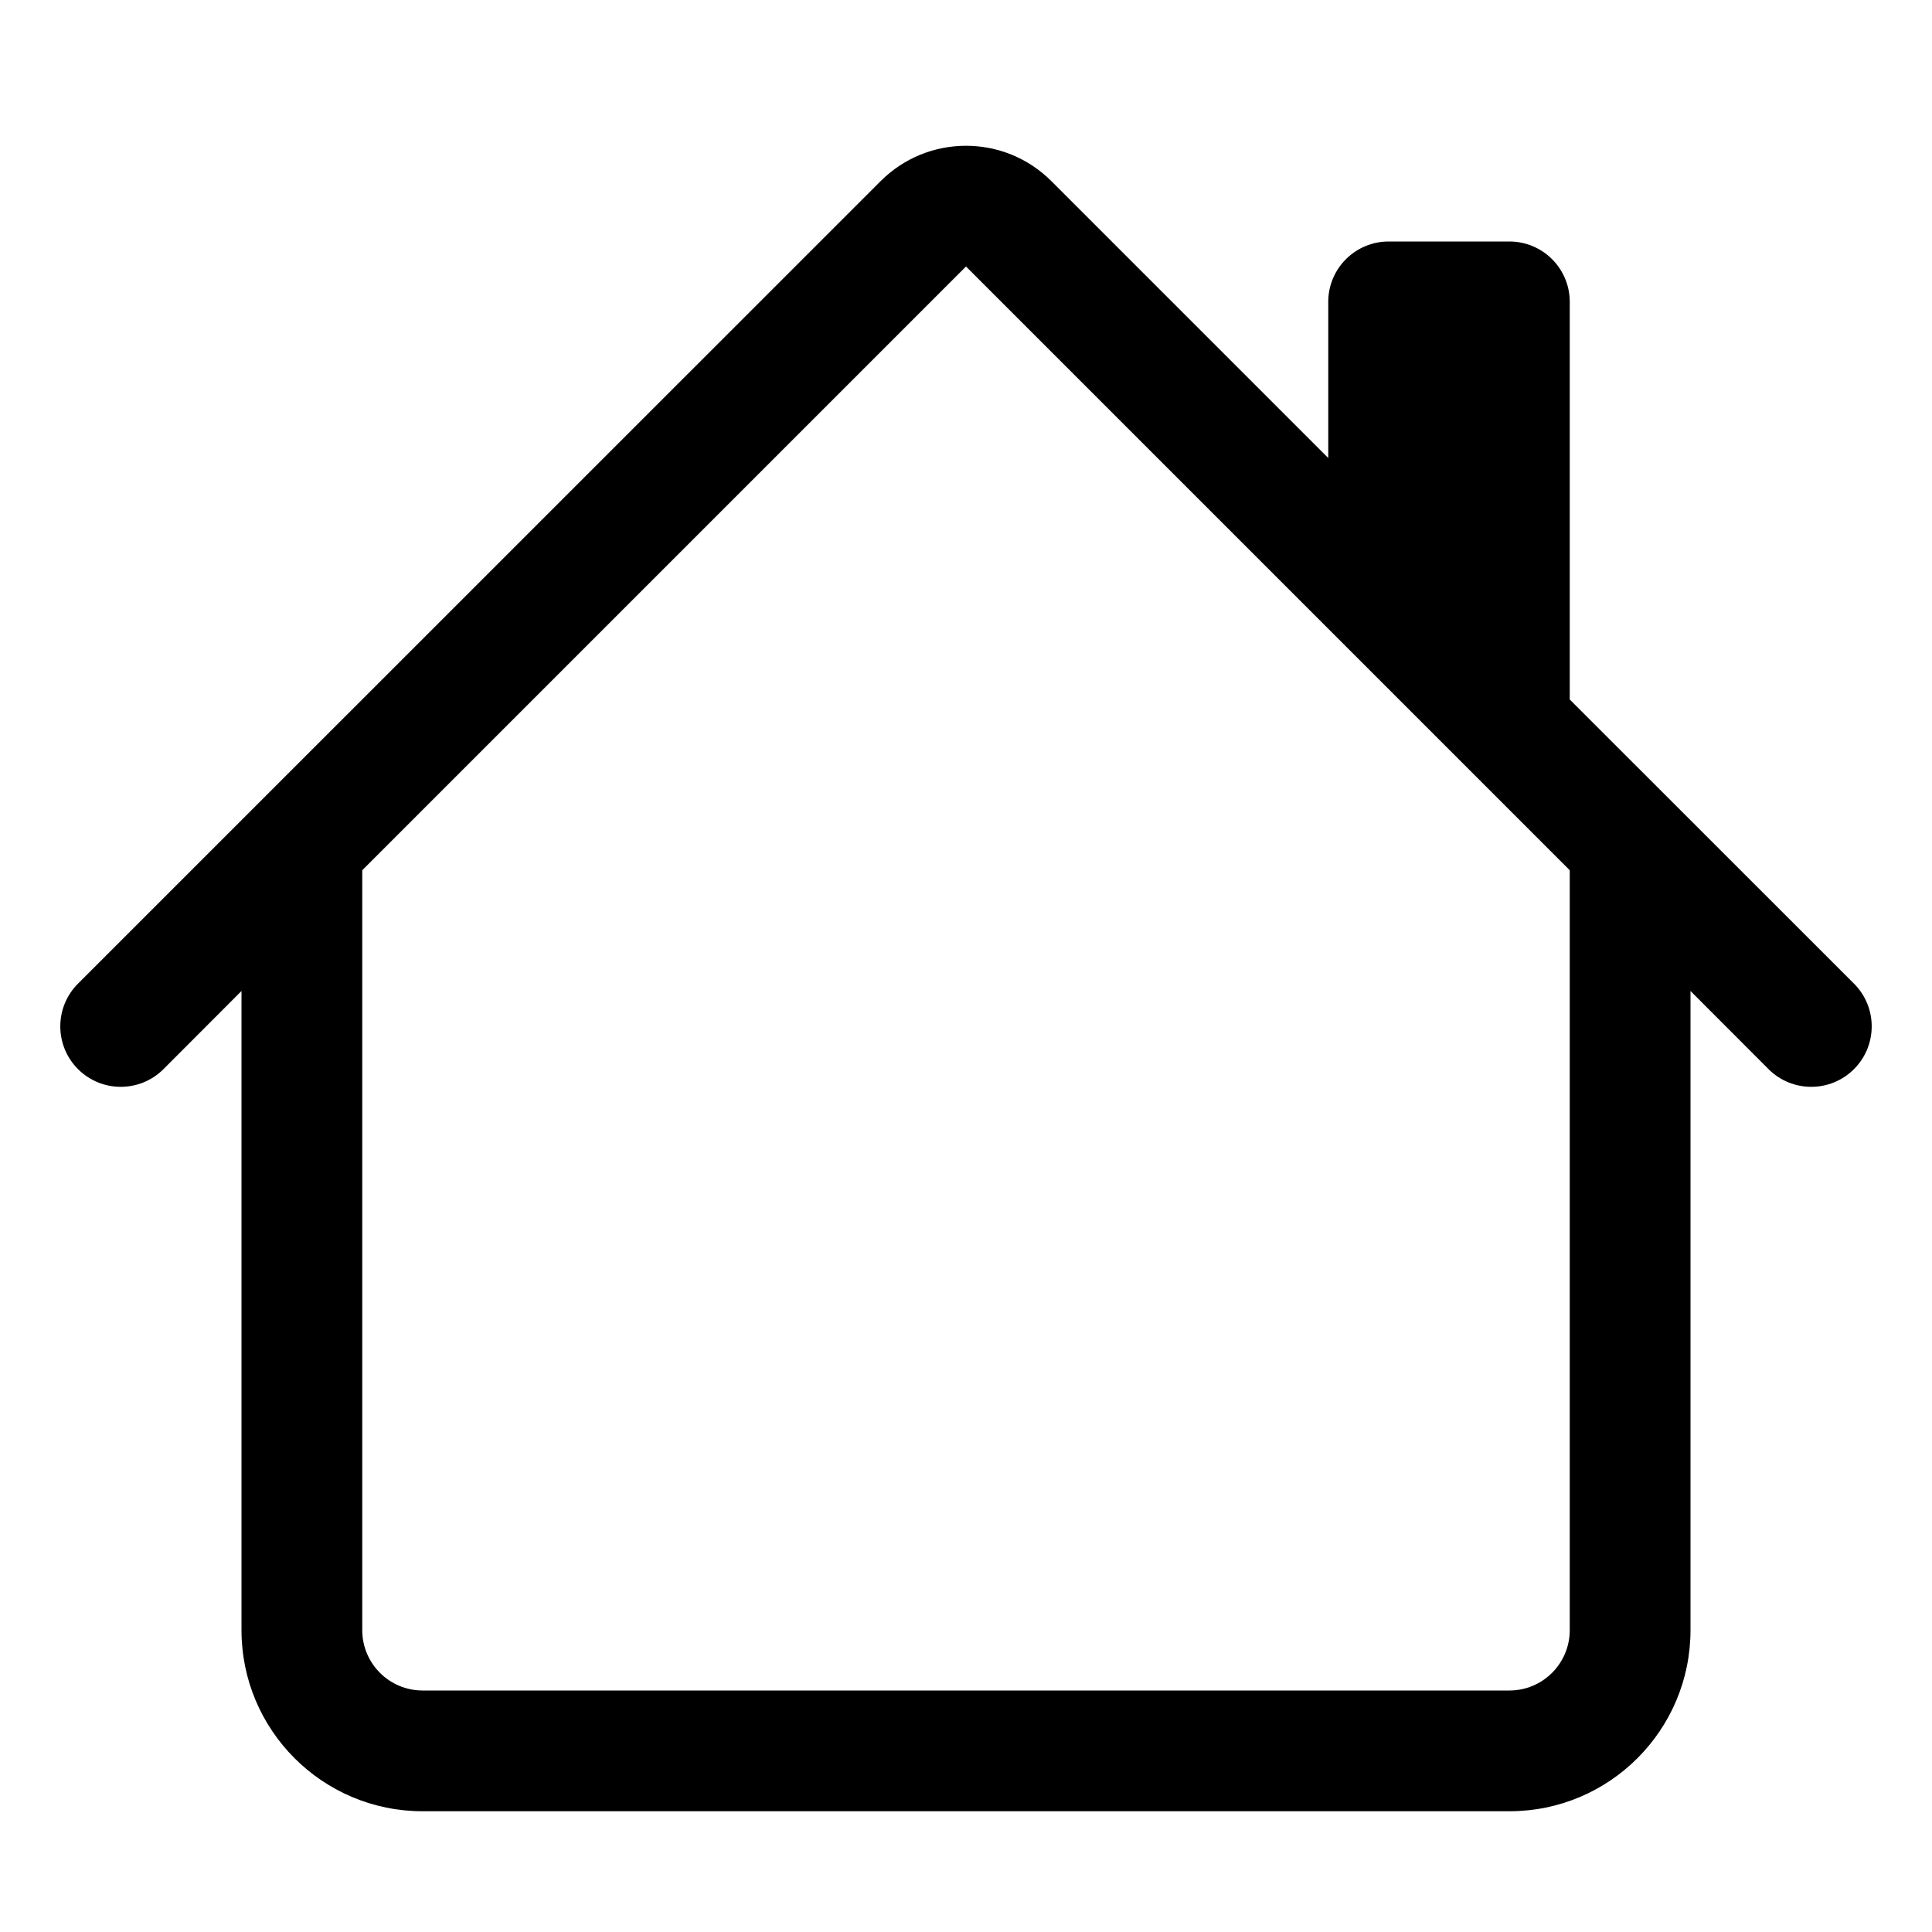
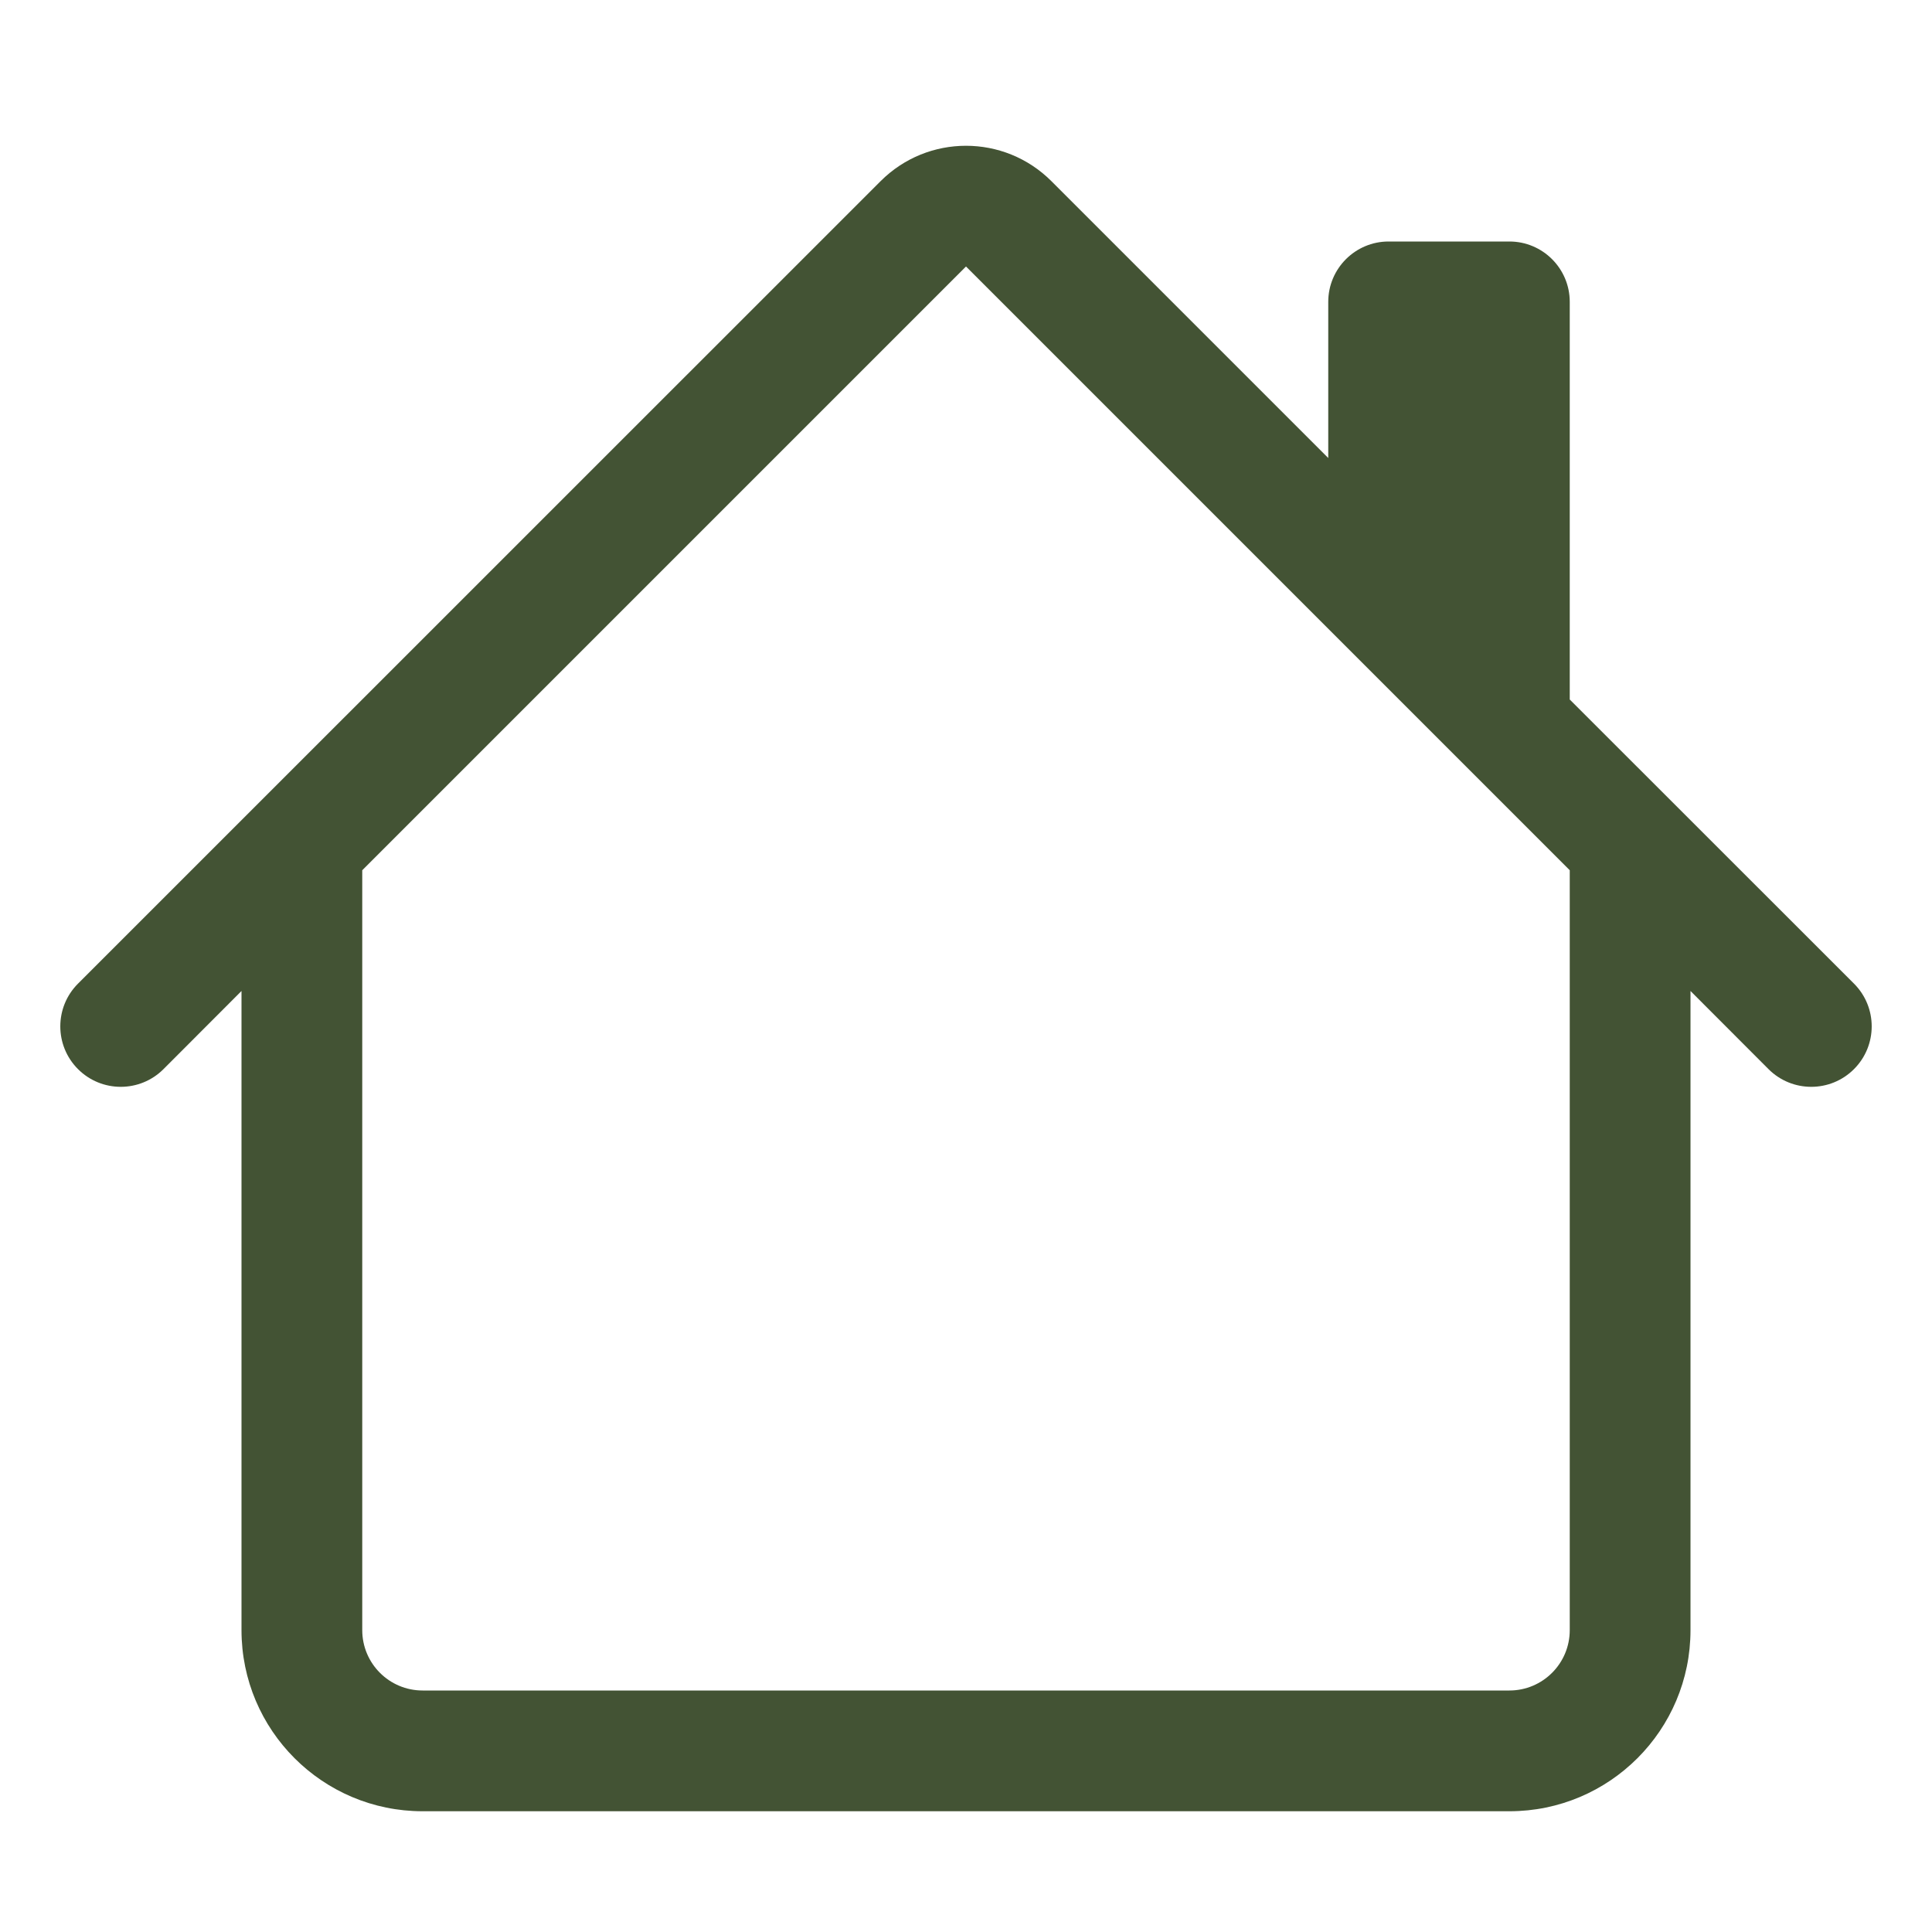
- <svg xmlns="http://www.w3.org/2000/svg" width="16" height="16" fill="currentColor" class="bi bi-house" viewBox="0 0 16 16">
+ <svg xmlns="http://www.w3.org/2000/svg" width="16" height="16" fill="#435334" class="bi bi-house" viewBox="0 0 16 16">
  <path d="M8.707 1.5a1 1 0 0 0-1.414 0L.646 8.146a.5.5 0 0 0 .708.708L2 8.207V13.5A1.5 1.5 0 0 0 3.5 15h9a1.5 1.5 0 0 0 1.5-1.5V8.207l.646.647a.5.5 0 0 0 .708-.708L13 5.793V2.5a.5.5 0 0 0-.5-.5h-1a.5.5 0 0 0-.5.5v1.293L8.707 1.5ZM13 7.207V13.5a.5.5 0 0 1-.5.5h-9a.5.5 0 0 1-.5-.5V7.207l5-5 5 5Z" />
</svg>
